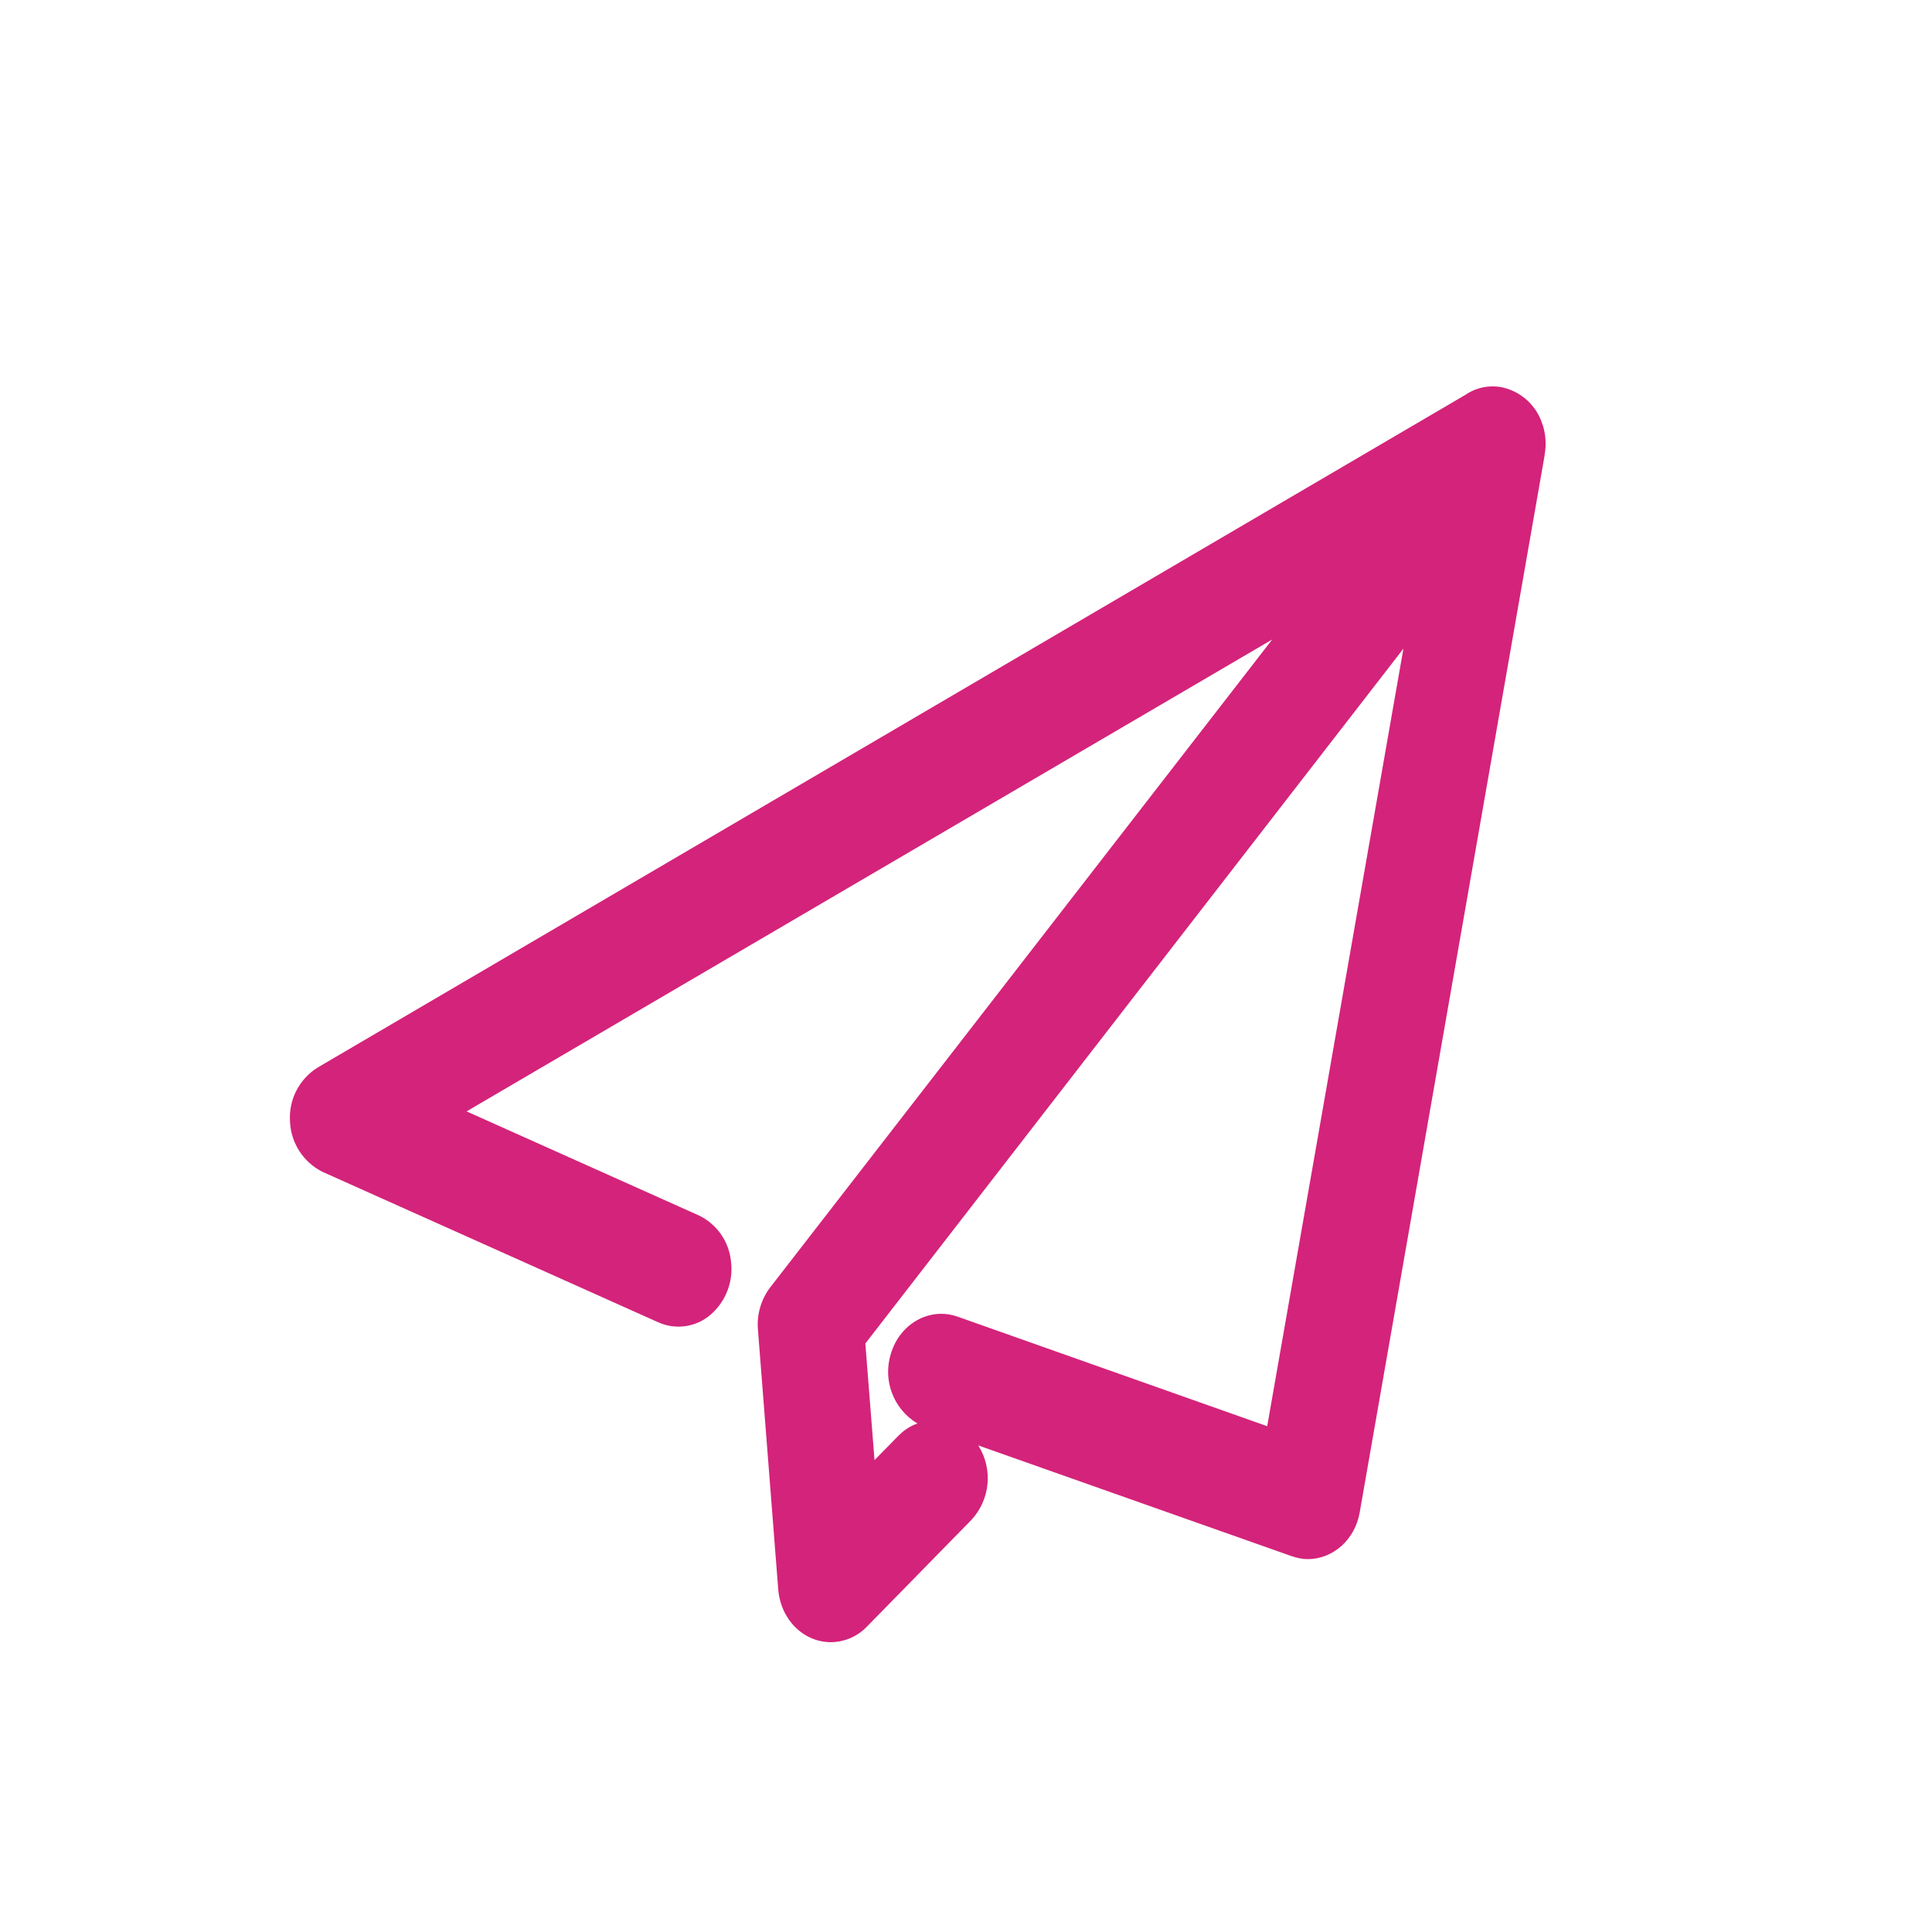
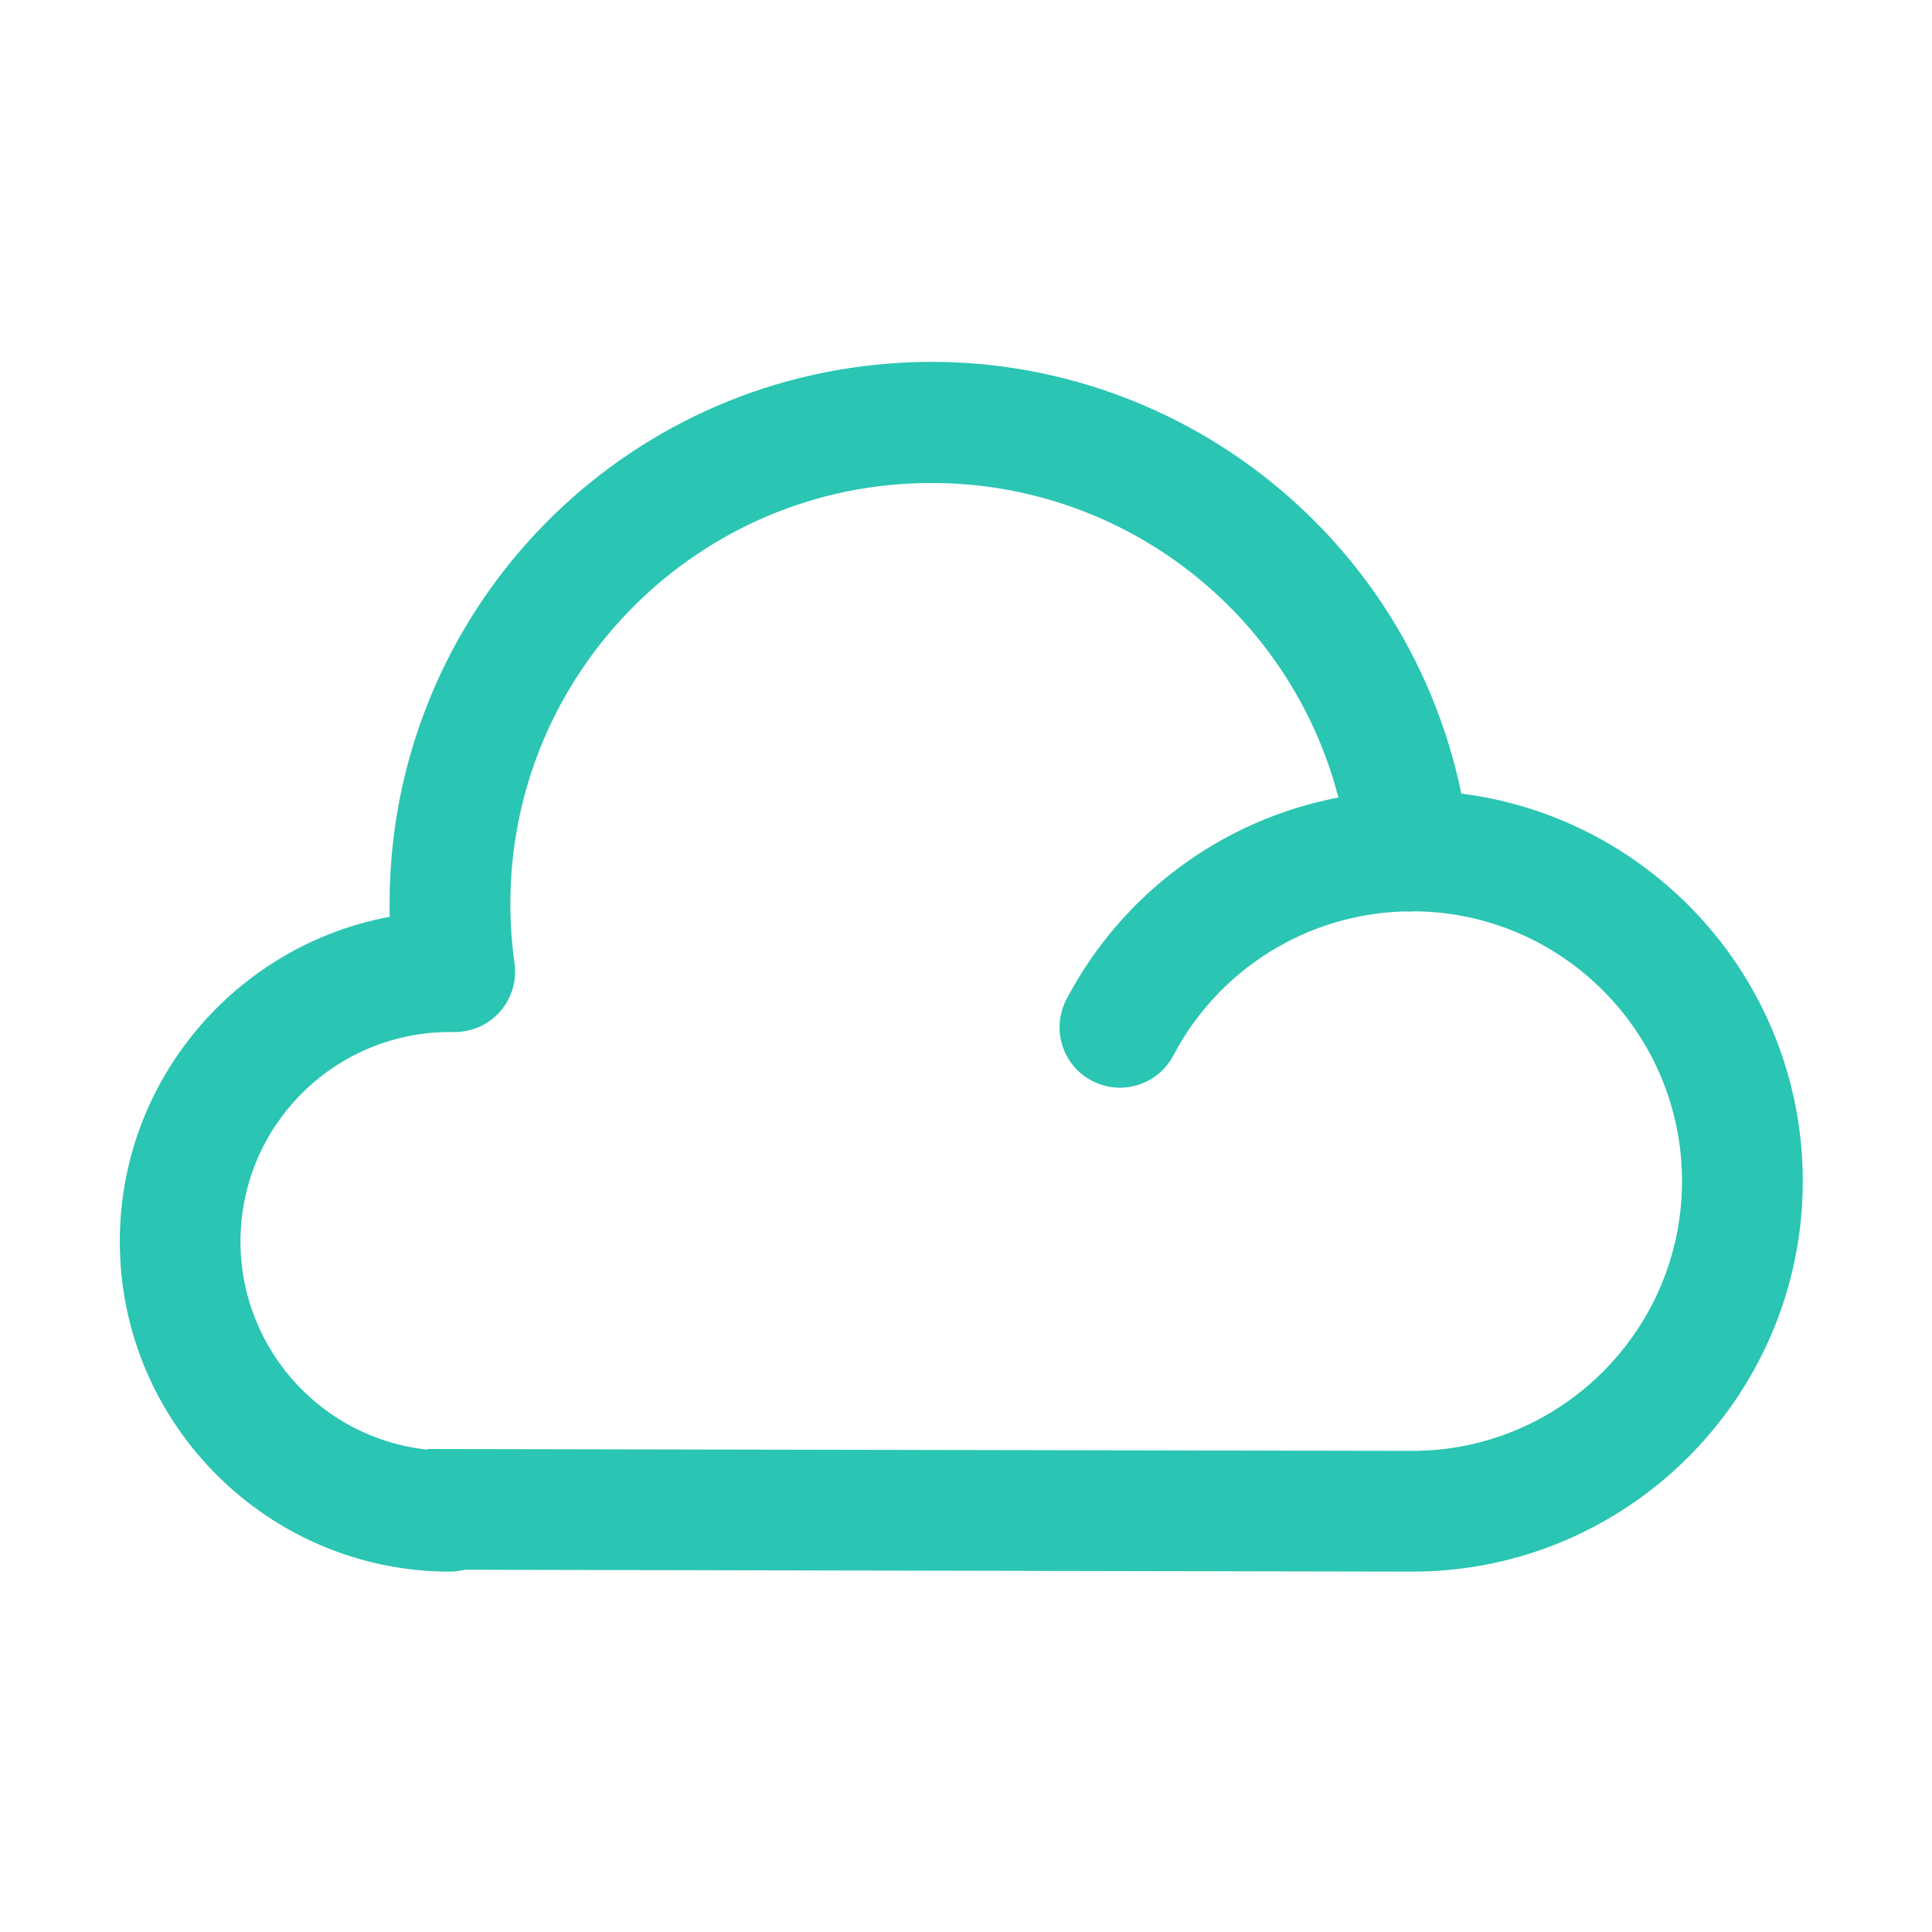
- <svg xmlns="http://www.w3.org/2000/svg" t="1704364234780" class="icon" viewBox="0 0 1024 1024" version="1.1" p-id="1122" width="200" height="200">
-   <path d="M817.562 225.024a28.826 28.826 0 0 0-21.299-19.712 25.6 25.6 0 0 0-19.456 3.891L168.448 565.76a31.232 31.232 0 0 0-14.746 28.57 31.232 31.232 0 0 0 17.254 26.778l177.766 79.667a26.112 26.112 0 0 0 27.955-3.994 32.051 32.051 0 0 0 10.752-28.314 30.31 30.31 0 0 0-17.152-24.32l-122.982-55.091 427.008-250.112-266.035 343.347a32.41 32.41 0 0 0-6.554 22.323l10.752 137.626c1.229 16.026 13.261 28.16 28.006 28.16a26.829 26.829 0 0 0 19.2-8.448l55.142-56.32 0.102-0.102a32.512 32.512 0 0 0 3.584-39.424l165.888 58.624c2.97 1.024 5.888 1.638 8.704 1.638 13.568 0 25.19-10.496 27.597-24.883L818.688 241.306h-0.051a32.717 32.717 0 0 0-1.024-16.282zM476.467 760.678l-12.954 13.21-4.864-61.798 285.184-368.282-72.192 412.109-164.096-58.061c-14.694-5.222-30.618 3.584-35.379 19.712a31.949 31.949 0 0 0 14.08 36.915 25.6 25.6 0 0 0-9.728 6.195z" fill="#d4237a" p-id="1123" />
+ <svg xmlns="http://www.w3.org/2000/svg" t="1709813644883" class="icon" viewBox="0 0 1024 1024" version="1.1" p-id="2416" width="200" height="200">
+   <path d="M774.54 420.63A287 287 0 0 0 206.5 479c0 2.31 0 4.62 0.09 6.92C125.28 501 63.5 572.4 63.5 658c0 96.5 78.5 175 175 175a32.36 32.36 0 0 0 7.8-1l502.14 1h0.06c114.14 0 207-92.86 207-207 0-105.32-79.07-192.52-180.96-205.37zM748.51 769l-521.95-1v0.36A111 111 0 0 1 238.5 547h2.48a33 33 0 0 0 4.52-0.31 32 32 0 0 0 27.21-36.17A225.19 225.19 0 0 1 270.5 479c0-123 100-223 223-223a222.56 222.56 0 0 1 215.87 166.7 206.64 206.64 0 0 0-144.08 106.87 32 32 0 0 0 56.62 29.85 142.74 142.74 0 0 1 122.67-76.35 32 32 0 0 0 5.36-0.05c78.19 0.78 141.56 64.61 141.56 143 0 78.83-64.15 142.98-142.99 142.98z" p-id="2417" fill="#2AC5B3" />
</svg>
